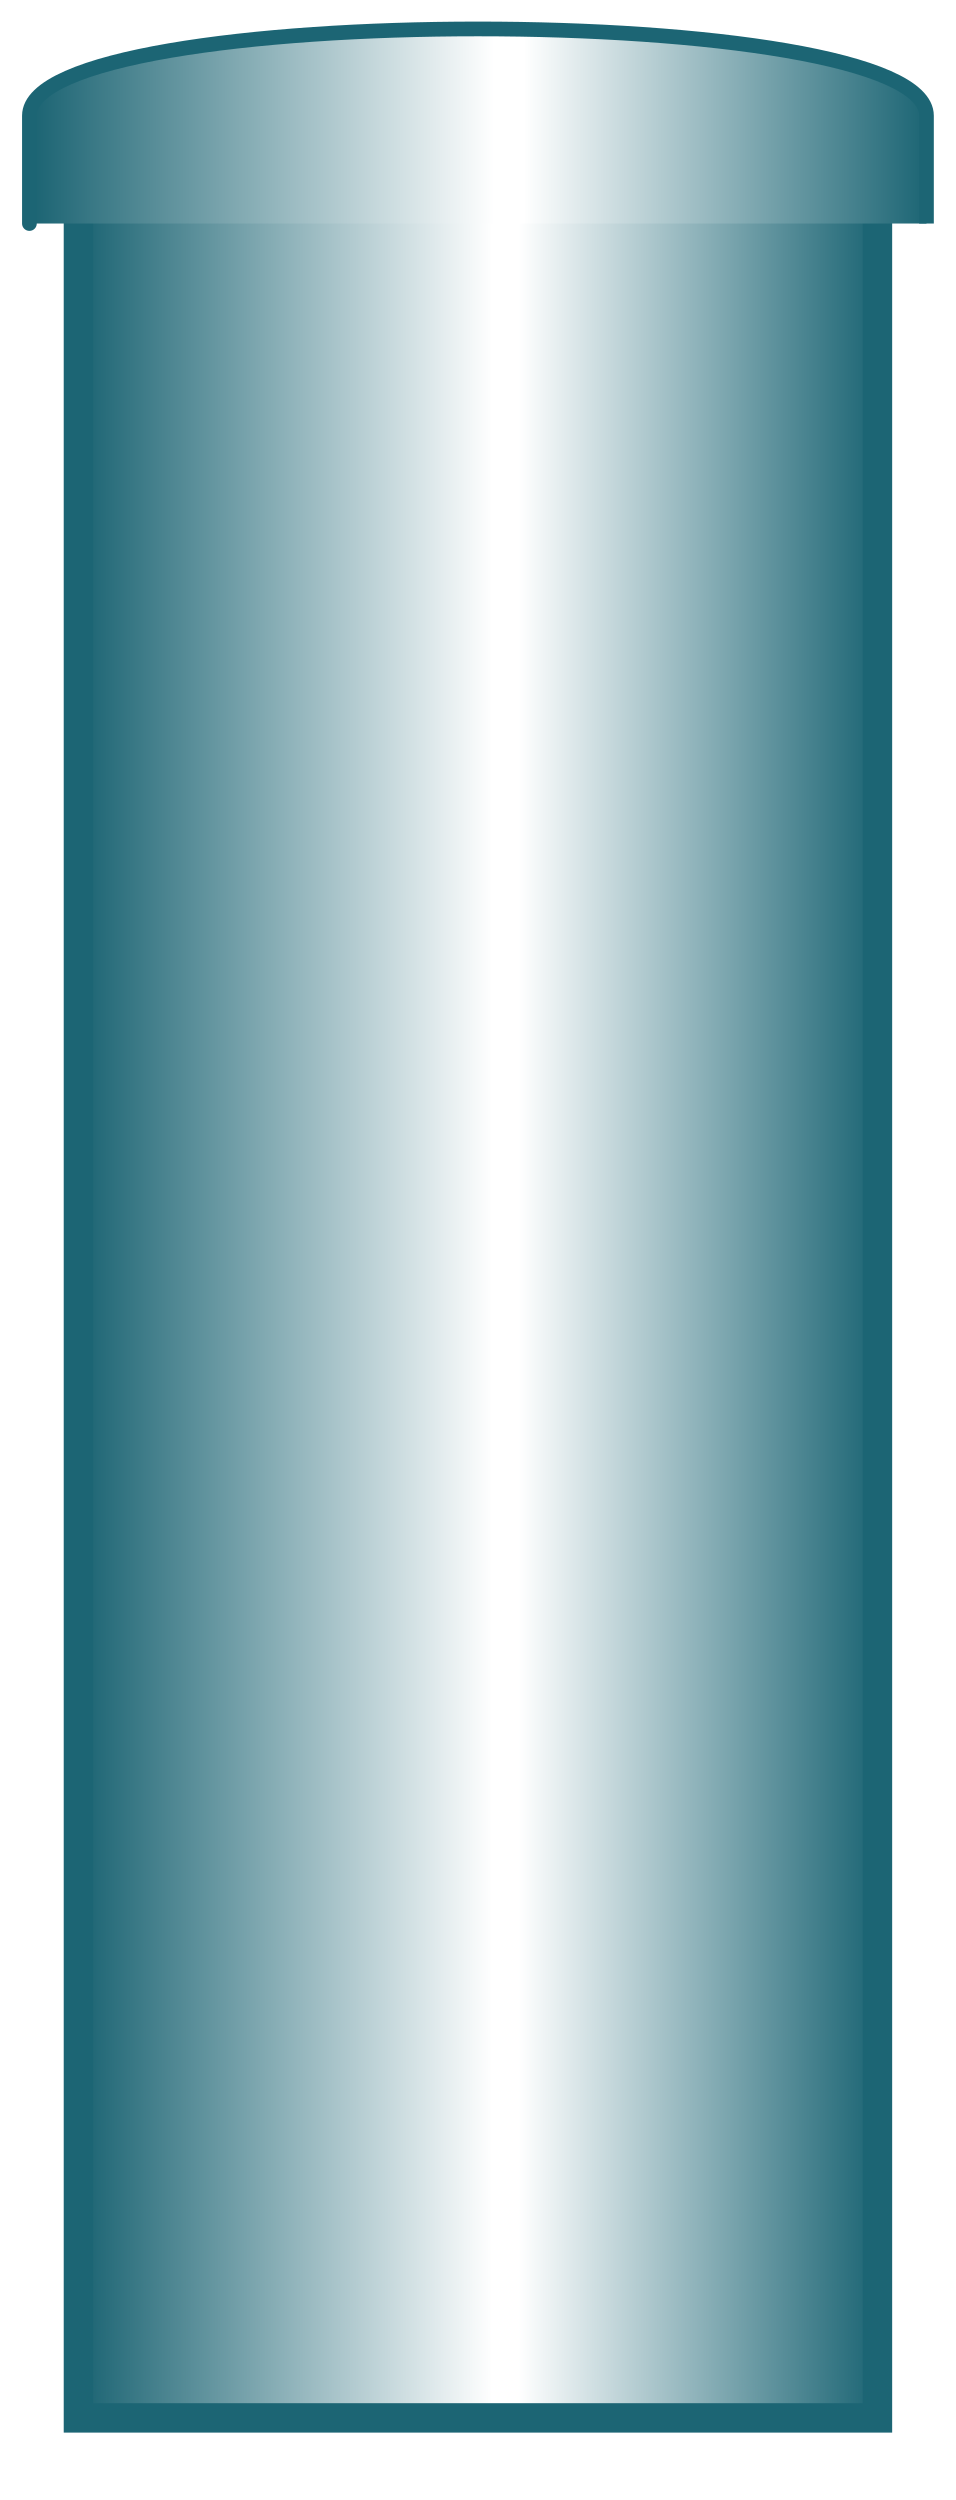
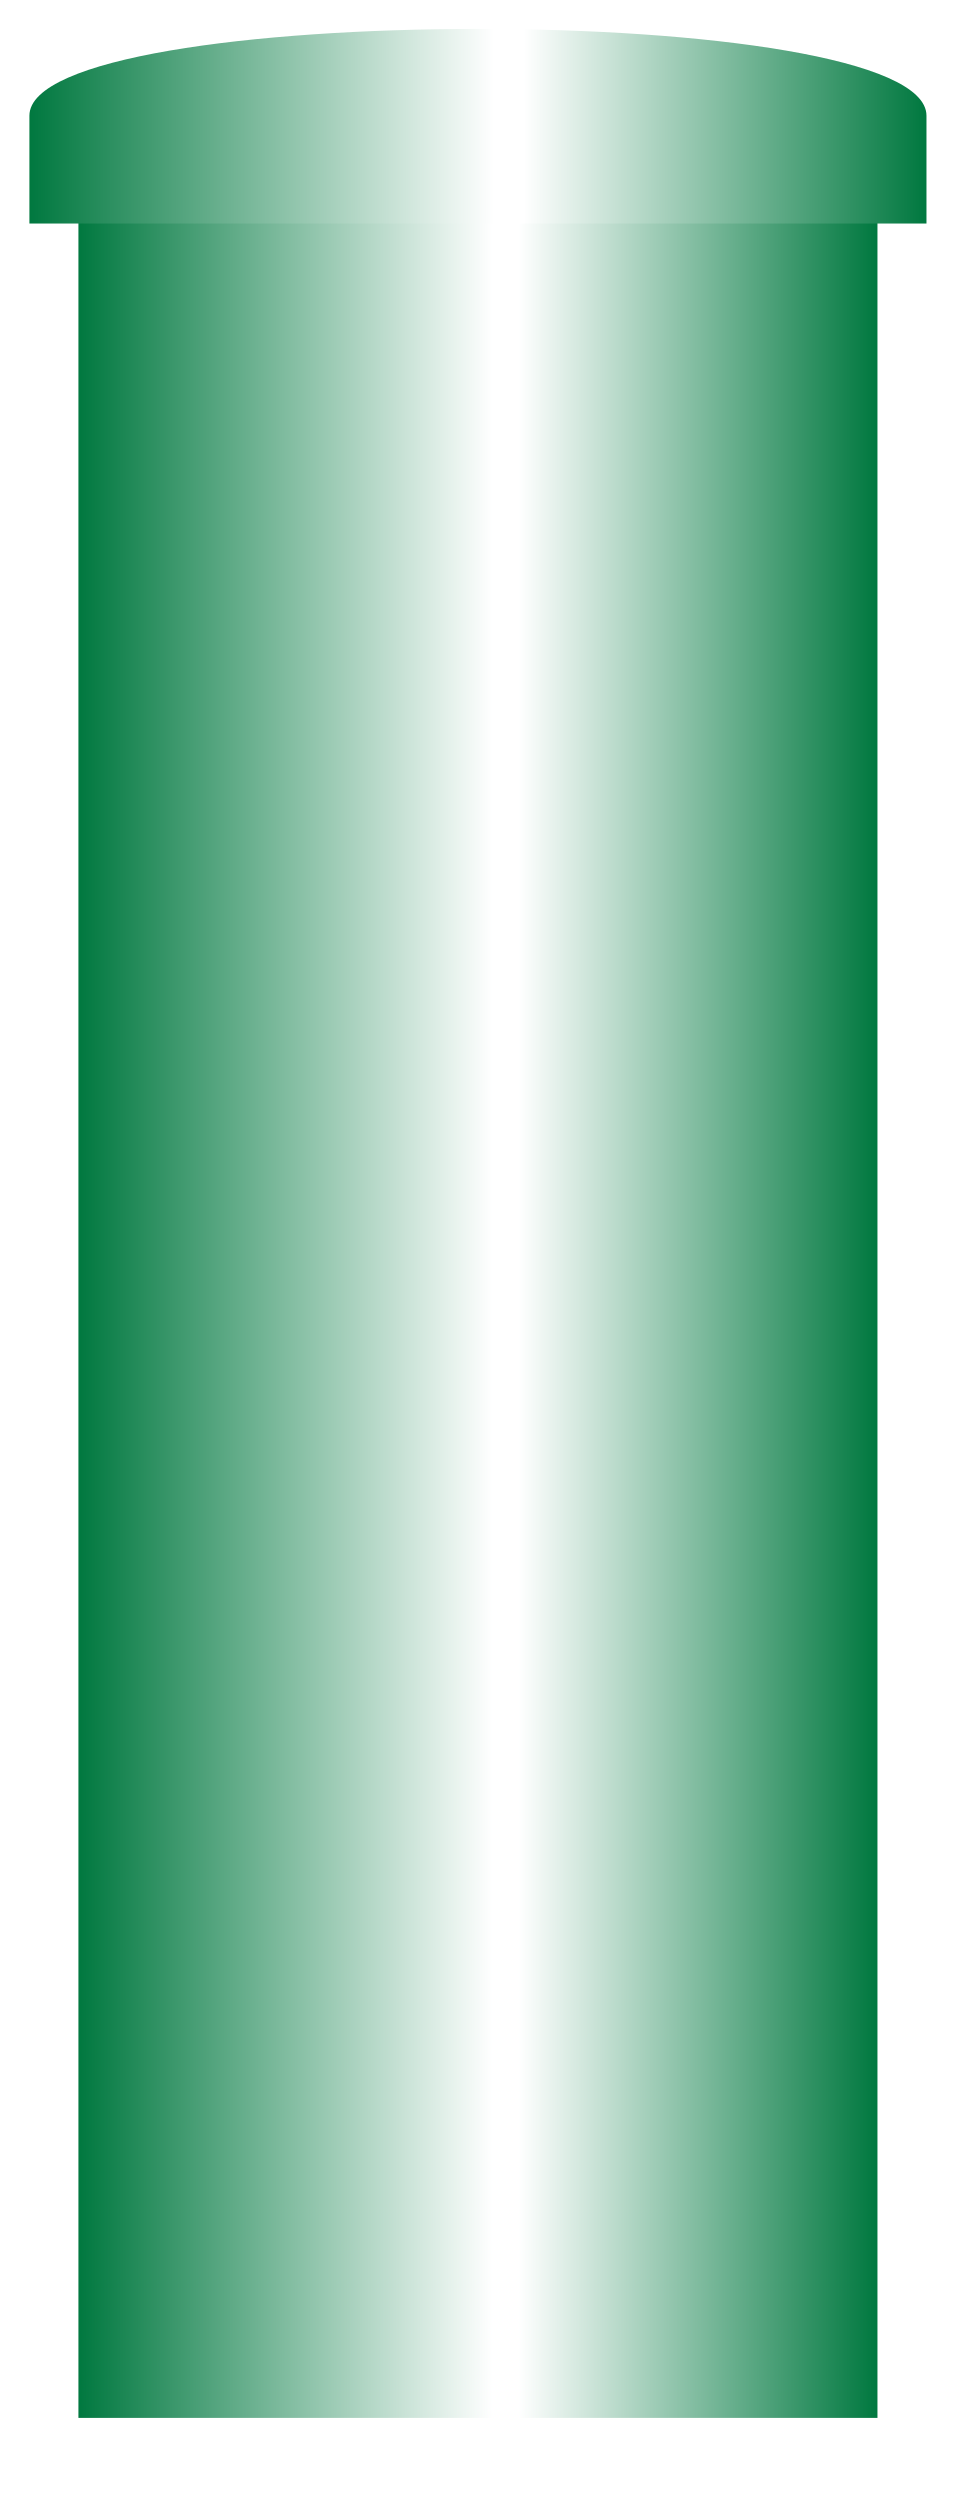
<svg xmlns="http://www.w3.org/2000/svg" version="1.1" id="Layer_2" x="0px" y="0px" width="65px" height="170px" viewBox="0 0 65 170" style="enable-background:new 0 0 65 170;" xml:space="preserve">
  <linearGradient id="SVGID_1_" gradientUnits="userSpaceOnUse" x1="5.333" y1="87.975" x2="59.667" y2="87.975">
-     <stop offset="0" style="stop-color:#1A6372" />
+     <stop offset="0" style="stop-color:#00783F" />
    <stop offset="0.518" style="stop-color:#FFFFFF" />
    <stop offset="0.551" style="stop-color:#FFFFFF" />
-     <stop offset="1" style="stop-color:#1C6574" />
+     <stop offset="1" style="stop-color:#00783F" />
  </linearGradient>
-   <polyline style="fill:url(#SVGID_1_);stroke:#1C6574;stroke-width:2;stroke-miterlimit:10;" points="59.667,11.533 59.667,164.417   5.333,164.417 5.333,11.533 " />
+   <polyline style="fill:url(#SVGID_1_);" points="59.667,11.533 59.667,164.417 5.333,164.417 5.333,11.533 " />
  <linearGradient id="SVGID_2_" gradientUnits="userSpaceOnUse" x1="2.001" y1="8.587" x2="63" y2="8.587">
-     <stop offset="0" style="stop-color:#1A6372" />
+     <stop offset="0" style="stop-color:#00783F" />
    <stop offset="0.518" style="stop-color:#FFFFFF" />
    <stop offset="0.551" style="stop-color:#FFFFFF" />
-     <stop offset="1" style="stop-color:#1C6574" />
+     <stop offset="1" style="stop-color:#00783F" />
  </linearGradient>
-   <path style="fill:url(#SVGID_2_);stroke:#1C6574;stroke-miterlimit:10;" d="M2,15.2c0,0,0,0.533,0-7.333s61-7.866,61,0  c0,4.5,0,7.333,0,7.333" />
+   <path style="fill:url(#SVGID_2_);" d="M2,15.2c0,0,0,0.533,0-7.333s61-7.866,61,0c0,4.5,0,7.333,0,7.333" />
  <path style="fill:none;stroke:#1A6372;stroke-width:3;stroke-miterlimit:10;" d="M52.375-5.634" />
  <g>
</g>
  <g>
</g>
  <g>
</g>
  <g>
</g>
  <g>
</g>
  <g>
</g>
  <g>
</g>
  <g>
</g>
  <g>
</g>
  <g>
</g>
  <g>
</g>
  <g>
</g>
  <g>
</g>
  <g>
</g>
  <g>
</g>
</svg>
